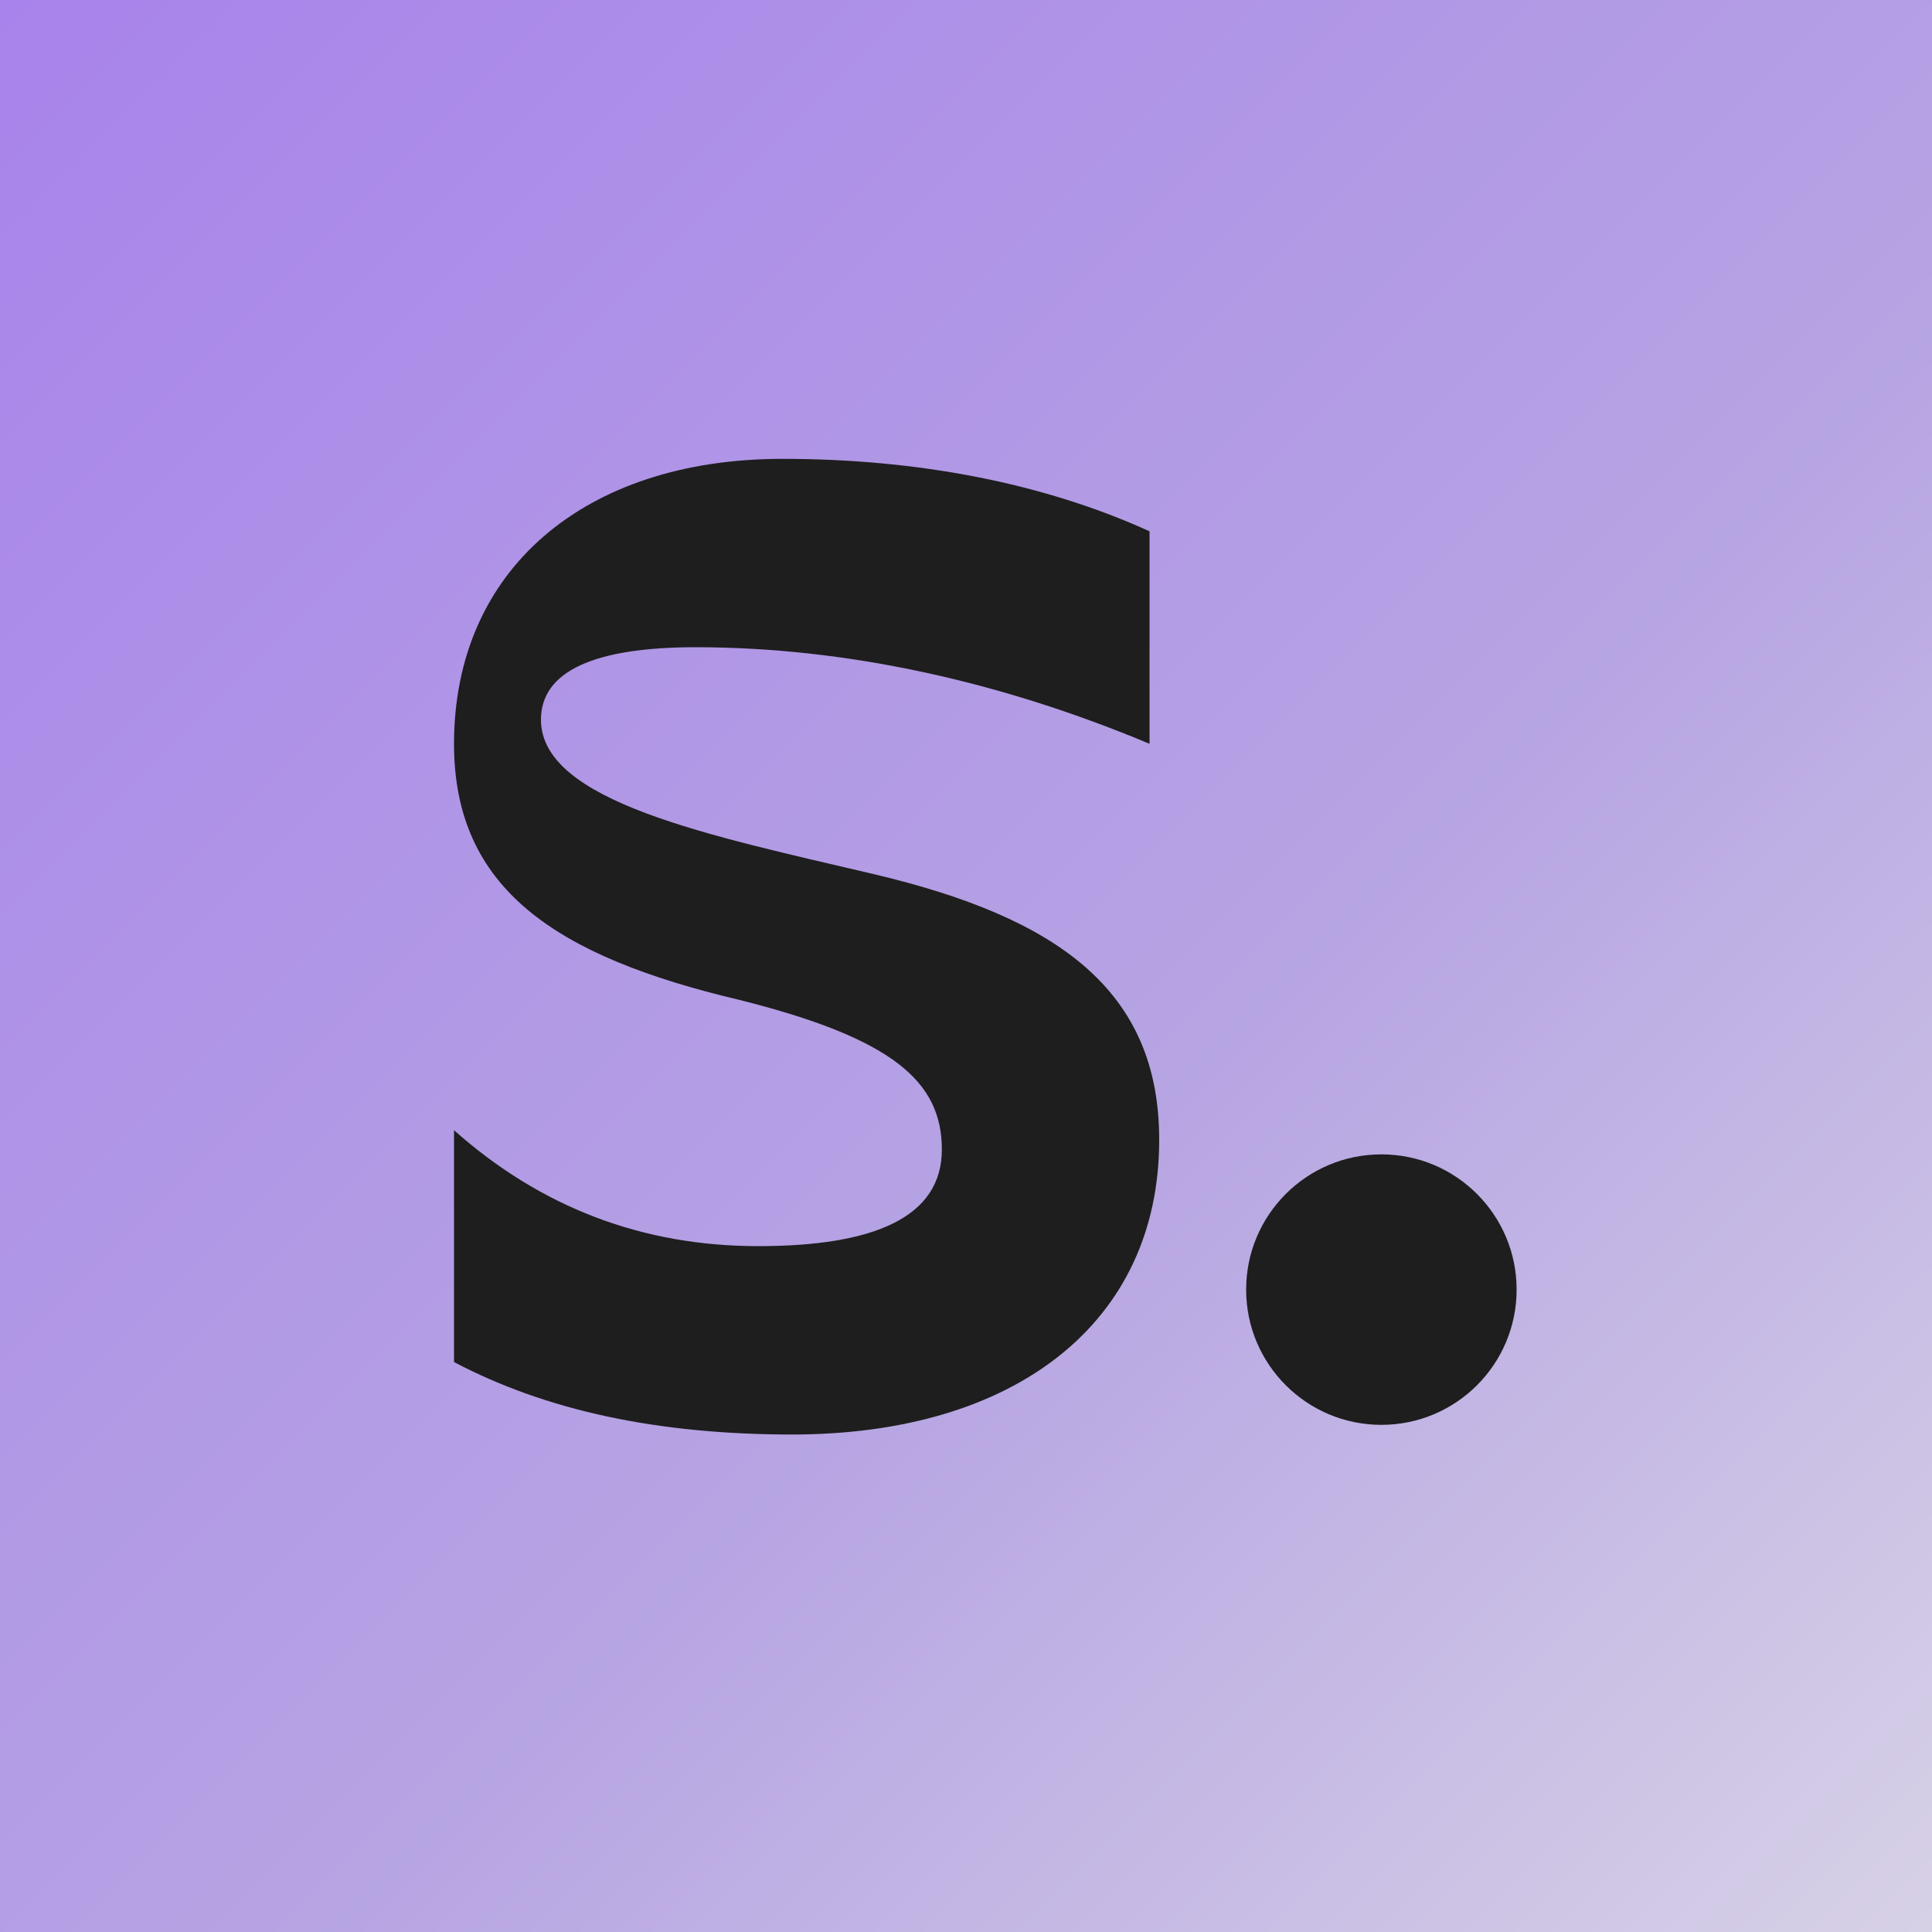
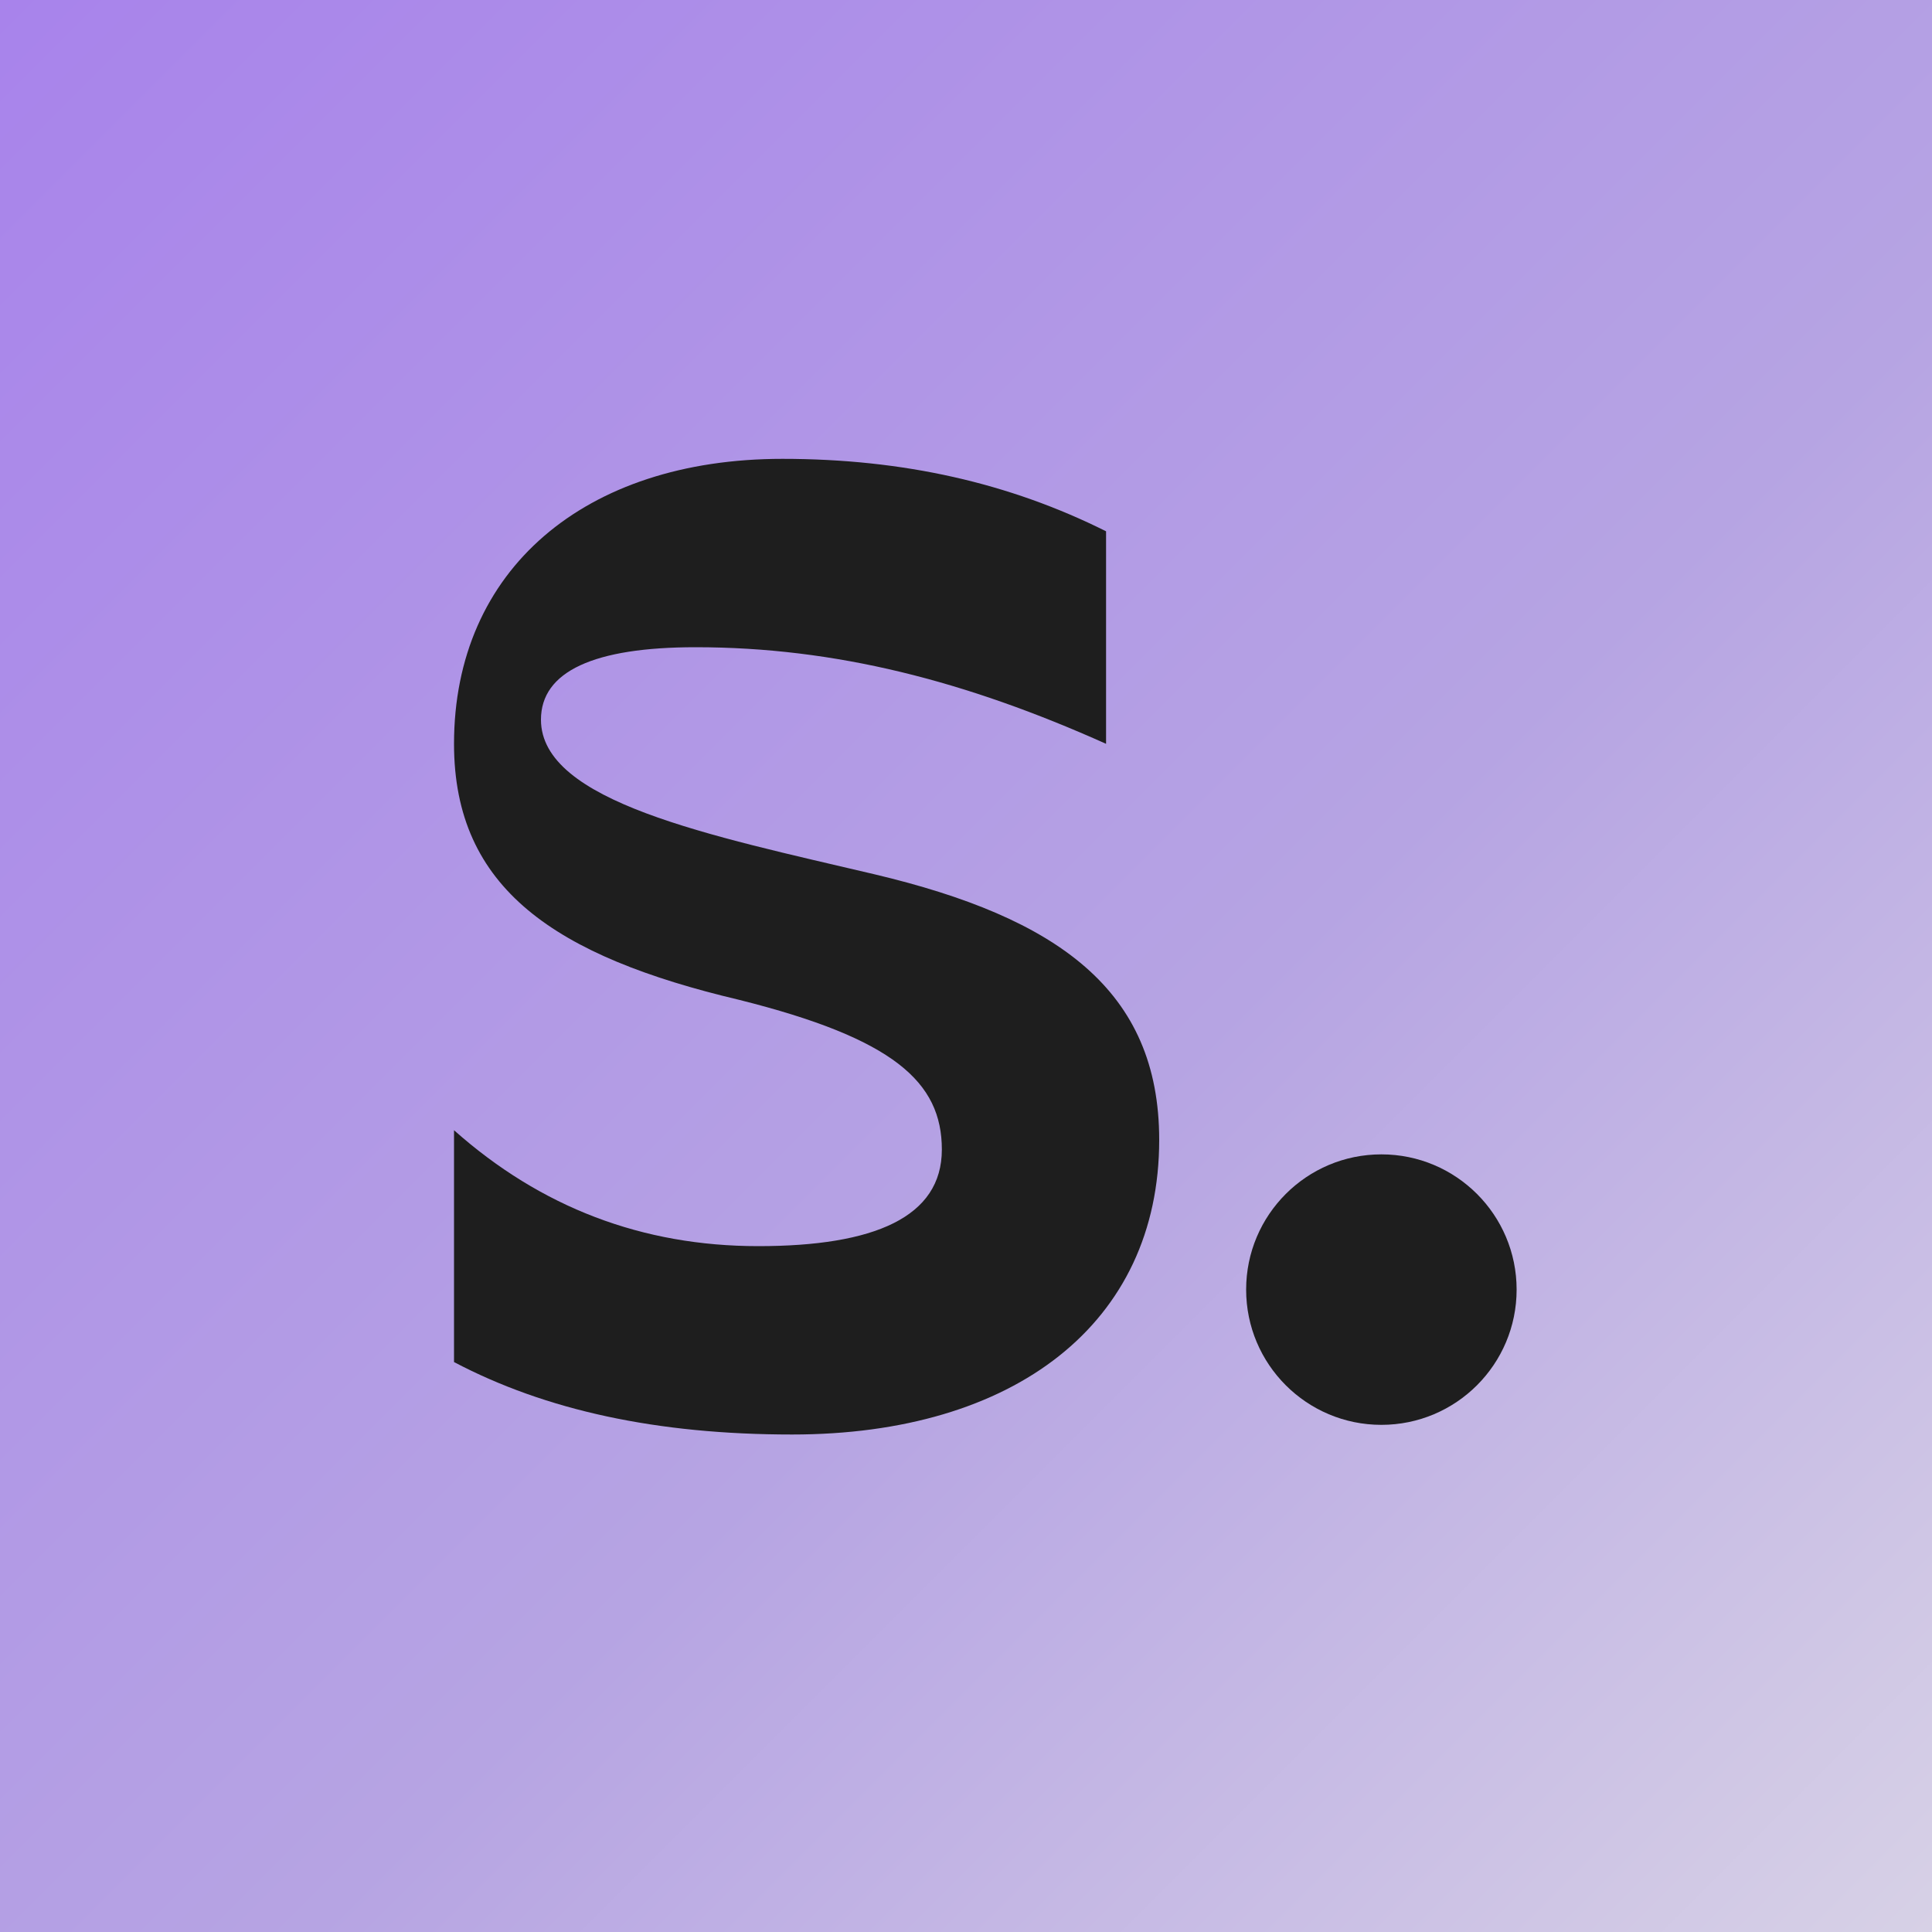
<svg xmlns="http://www.w3.org/2000/svg" viewBox="0 0 400 400">
  <defs>
    <linearGradient id="stability-ai-bg" x1="0" x2="400" y1="0" y2="400" gradientUnits="userSpaceOnUse">
      <stop offset="0" stop-color="#A883EB" />
      <stop offset="0.58" stop-color="#B6A4E3" />
      <stop offset="1" stop-color="#D7D1E6" />
    </linearGradient>
  </defs>
  <rect width="400" height="400" fill="url(#stability-ai-bg)" />
-   <path fill="#1E1E1E" d="M238 110C216 100 190 95 162 95C121 95 94 118 94 154C94 184 115 198 153 207C185 215 195 224 195 238C195 252 181 258 157 258C133 258 112 250 94 234V282C113 292 136 297 164 297C210 297 240 274 240 236C240 205 219 190 181 181C147 173 112 166 112 149C112 139 123 134 144 134C175 134 207 141 238 154Z" />
+   <path fill="#1E1E1E" d="M229 110C209 100 187 95 162 95C121 95 94 118 94 154C94 184 115 198 153 207C185 215 195 224 195 238C195 252 181 258 157 258C133 258 112 250 94 234V282C113 292 136 297 164 297C210 297 240 274 240 236C240 205 219 190 181 181C147 173 112 166 112 149C112 139 123 134 144 134C173 134 200 141 229 154Z" />
  <circle cx="286" cy="267" r="28" fill="#1E1E1E" />
</svg>
